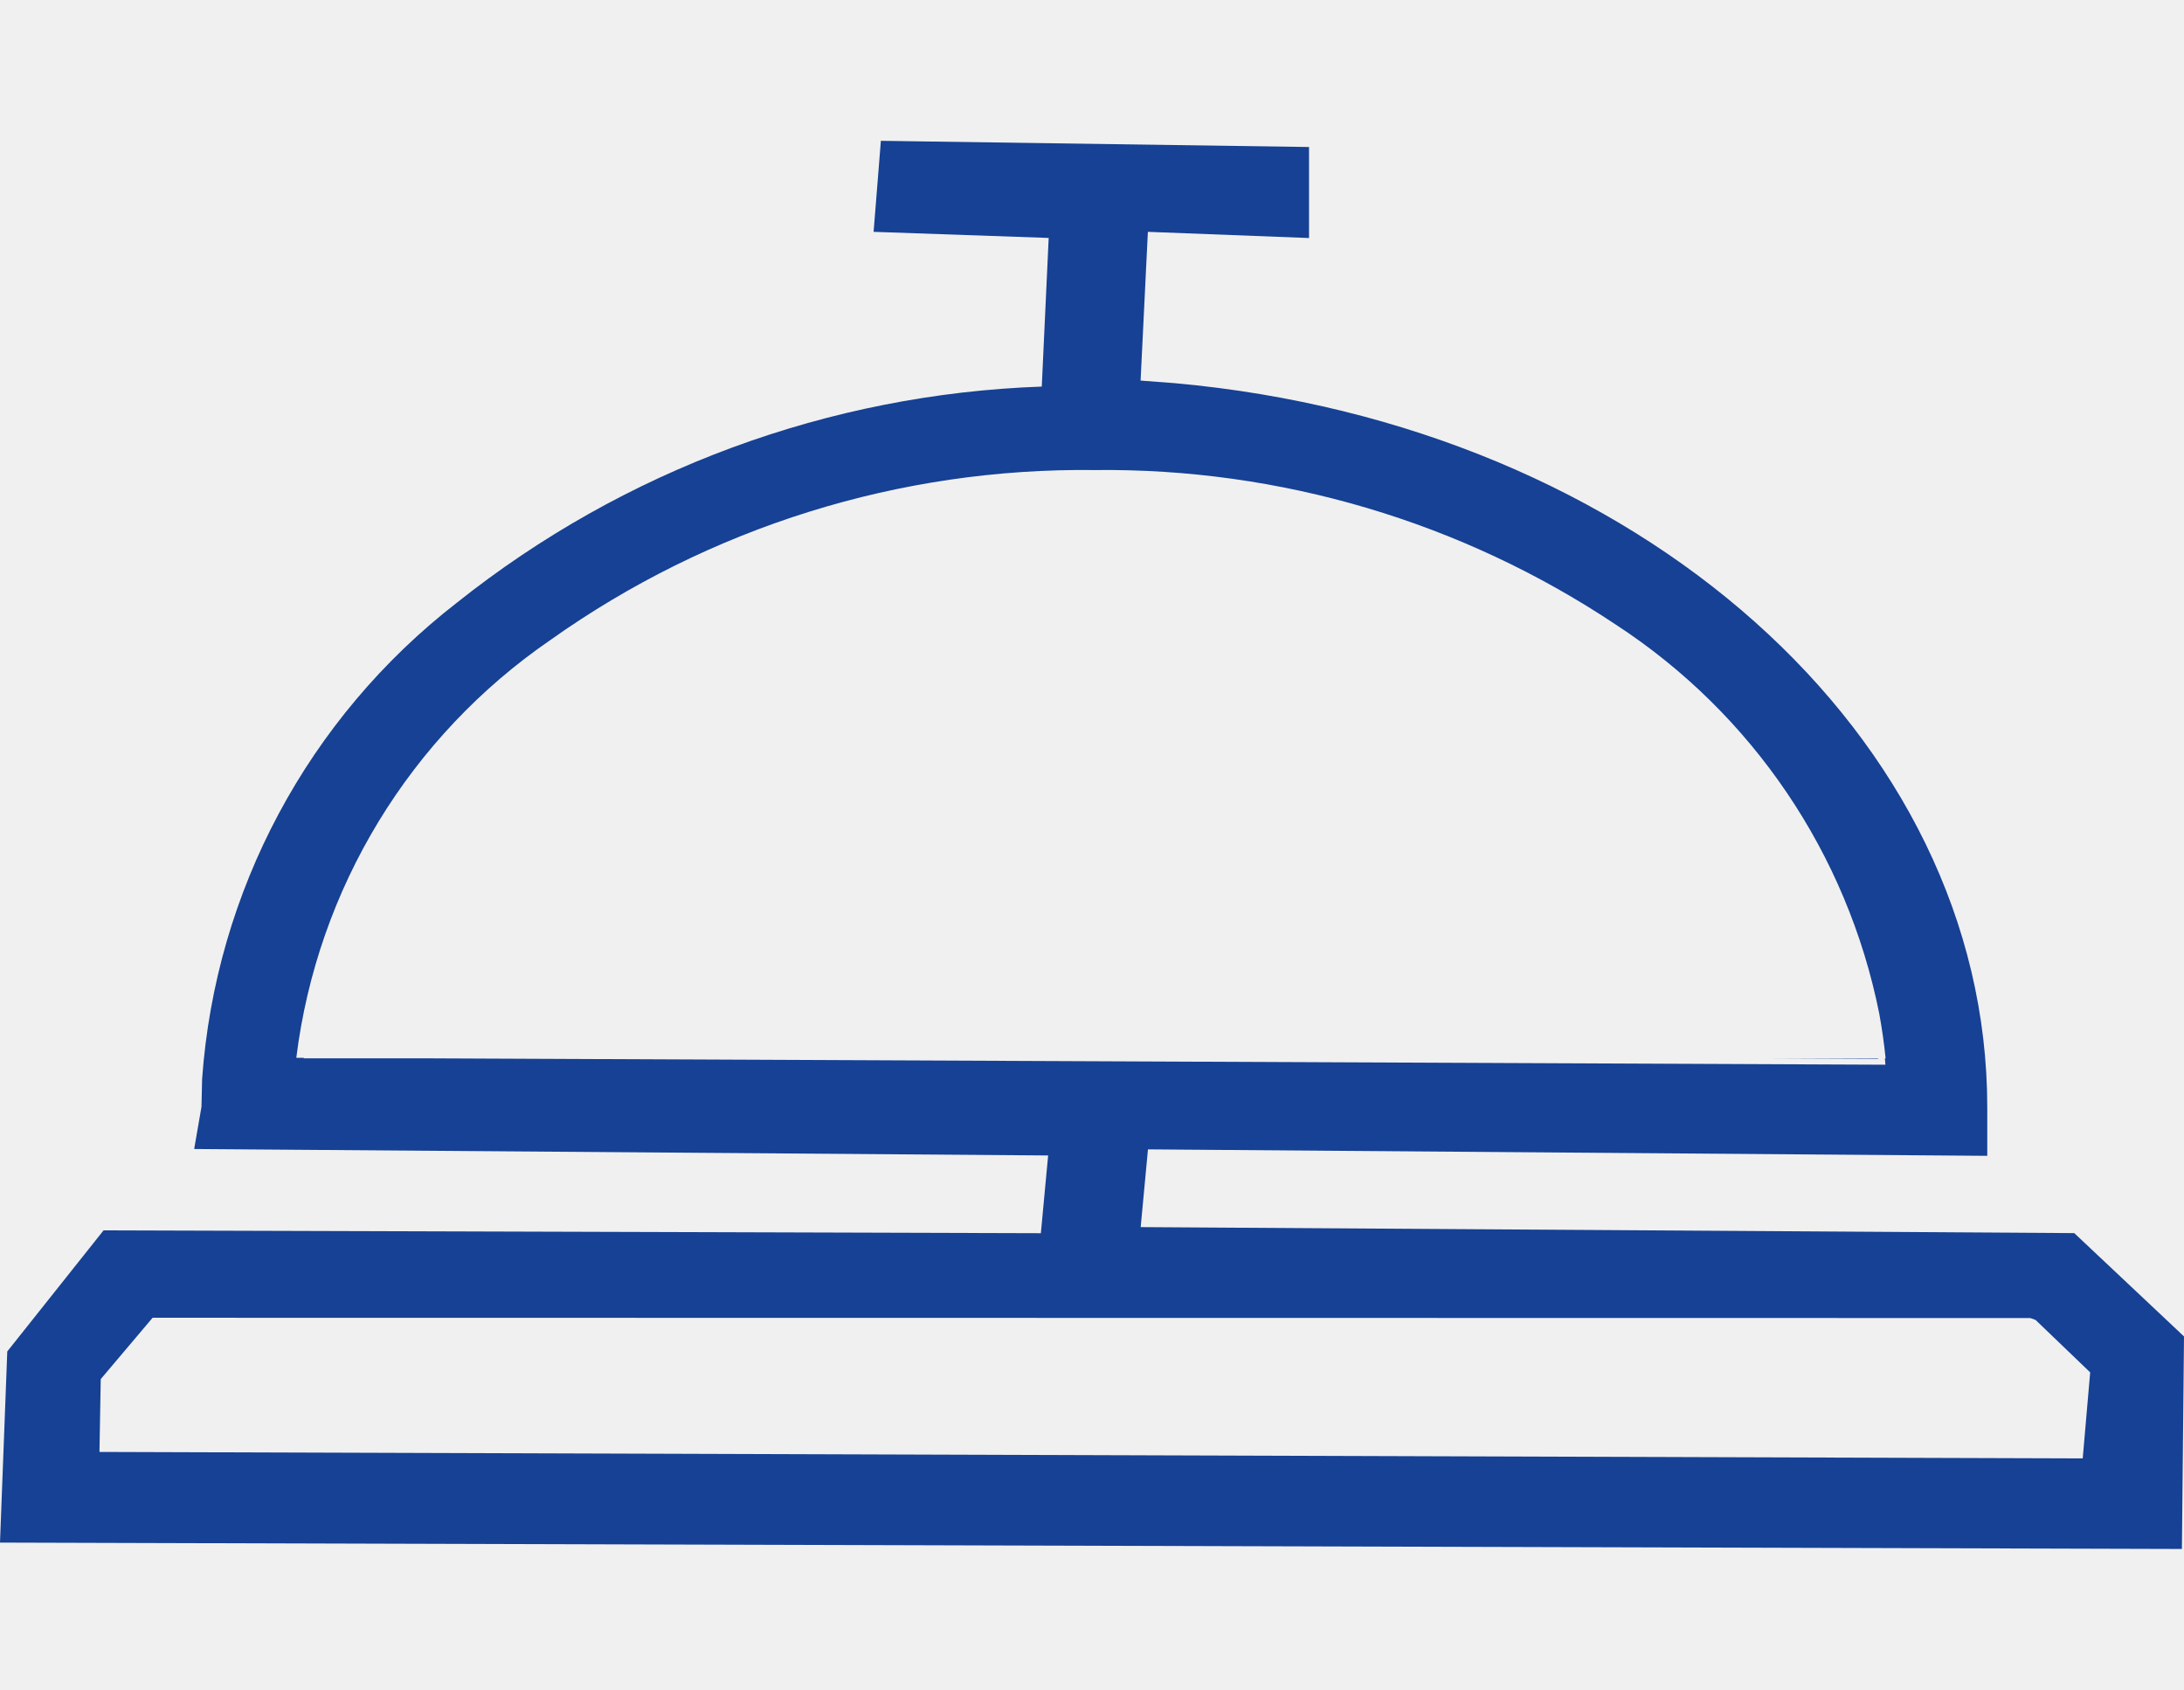
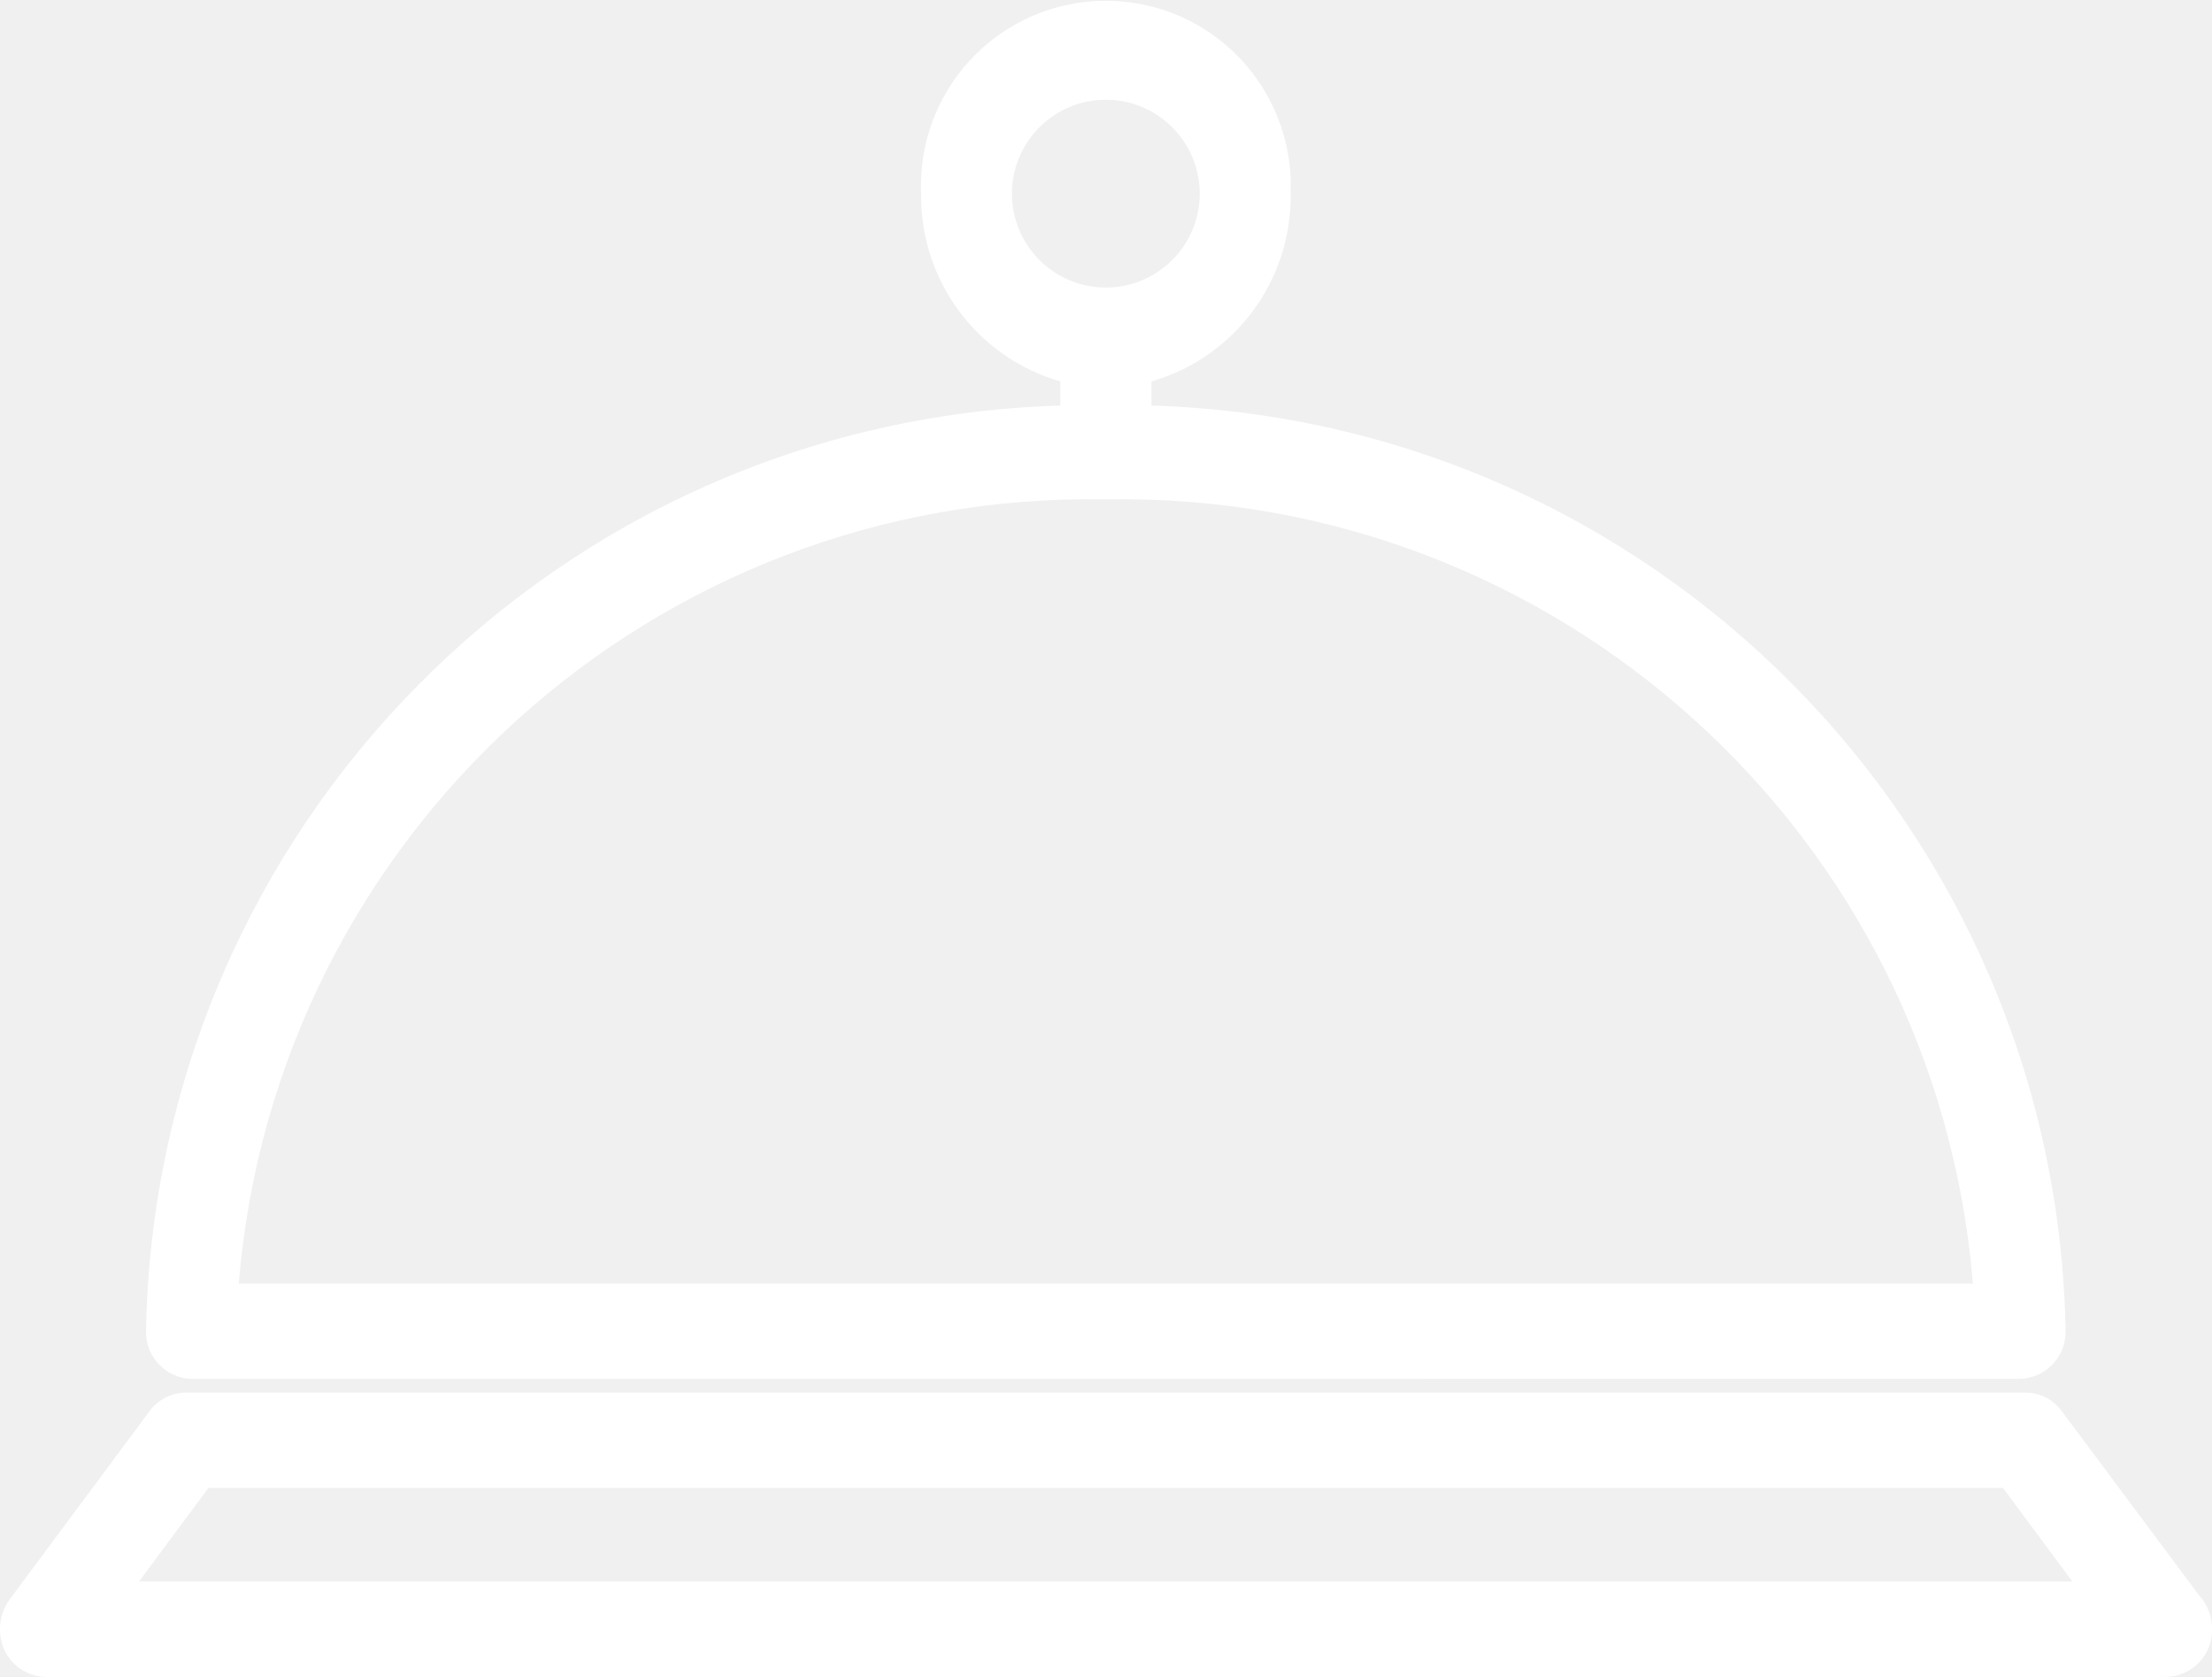
- <svg xmlns="http://www.w3.org/2000/svg" id="Icon_Cuisine" data-name="Icon/Cuisine" width="20" height="15.47" viewBox="0 0 24 15.47">
-   <path id="Icon_Cuisine-2" data-name="Icon/Cuisine" d="M23.977,15.47h0L0,15.4l.08-2.1,1.058-1.33,10.3.031.08-.854-9.383-.071h0l0-.007.079-.456.007-.306A7.275,7.275,0,0,1,5.021,5.074,10.934,10.934,0,0,1,11.448,2.7l.076-1.633L9.6,1l.08-1,4.705.068v1L12.614,1l-.08,1.634.382.029c5.086.461,8.922,3.88,8.922,7.954v.534l-9.223-.071-.08.854L22.794,12,24,13.135l-.023,2.334Zm-22.3-2.54-.57.674-.014.8,21.794.071.082-.945-.6-.576-.058-.021Zm1.662-2.85H4.712l16.007.07-.006-.07v0l.008,0c-.016-.158-.039-.324-.07-.492a6.66,6.66,0,0,0-2.892-4.271,10.109,10.109,0,0,0-5.73-1.7A10.11,10.11,0,0,0,6.05,5.483a6.547,6.547,0,0,0-2.794,4.591h.081Zm17.3.005-1.2-.005h1.2Z" fill="#164194" />
+ <svg xmlns="http://www.w3.org/2000/svg" id="ird-hm-icon" width="32.983" height="25" viewBox="0 0 32.983 25">
+   <path id="Union_57" data-name="Union 57" d="M32.3,25H.681a.689.689,0,0,1-.614-.4.753.753,0,0,1,.073-.75L2.23,21.038a.678.678,0,0,1,.54-.277H30.207a.664.664,0,0,1,.536.277l2.046,2.744a.733.733,0,0,1,.195.5A.7.7,0,0,1,32.3,25ZM2.074,23.576H30.9l-1.033-1.393H3.107Zm.78-3.019a.7.7,0,0,1-.677-.711,14.055,14.055,0,0,1,13.633-13.8v-.36a2.873,2.873,0,0,1-2.075-2.8,2.757,2.757,0,1,1,5.509,0,2.867,2.867,0,0,1-2.075,2.8v.36A14.058,14.058,0,0,1,30.8,19.845a.7.7,0,0,1-.681.711Zm.706-1.42H29.418A12.737,12.737,0,0,0,16.491,7.445,12.738,12.738,0,0,0,3.56,19.136ZM15.089,2.887a1.4,1.4,0,1,0,2.8,0,1.4,1.4,0,1,0-2.8,0Z" transform="translate(0)" fill="#fff" />
</svg>
